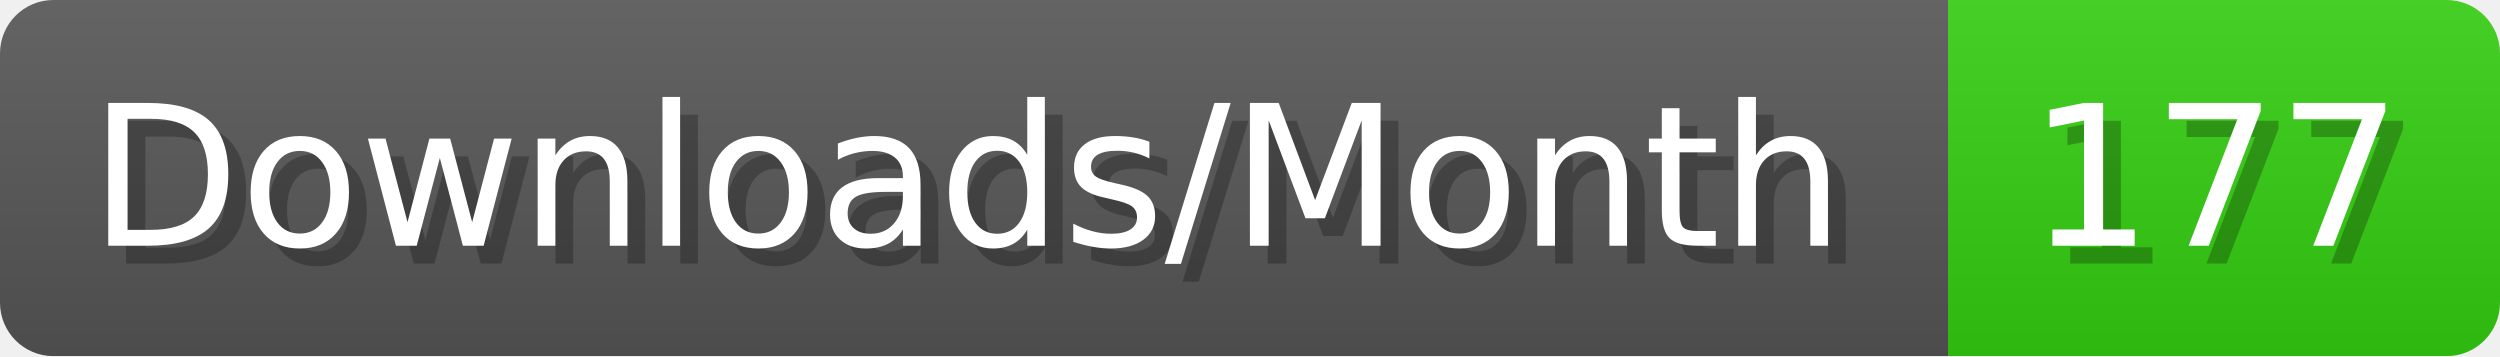
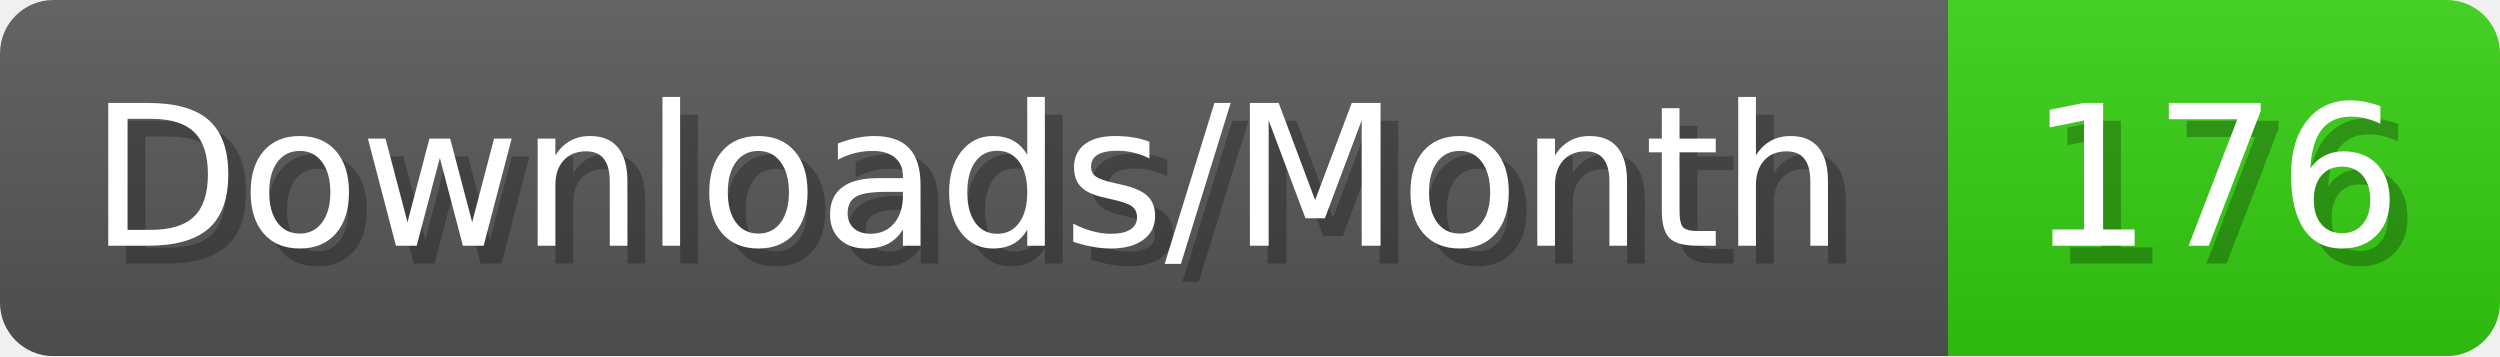
- <svg xmlns="http://www.w3.org/2000/svg" width="140.4" height="20" viewBox="0 0 1404 200" role="img" aria-label="Downloads/Month: 177">
+ <svg xmlns="http://www.w3.org/2000/svg" width="140.4" height="20" viewBox="0 0 1404 200" role="img" aria-label="Downloads/Month: 176">
  <linearGradient id="YlXUI" x2="0" y2="100%">
    <stop offset="0" stop-opacity=".1" stop-color="#EEE" />
    <stop offset="1" stop-opacity=".1" />
  </linearGradient>
  <mask id="JHhop">
    <rect width="1404" height="200" rx="30" fill="#FFF" />
  </mask>
  <g mask="url(#JHhop)">
    <rect width="1094" height="200" fill="#555" />
    <rect width="310" height="200" fill="#3C1" x="1094" />
    <rect width="1404" height="200" fill="url(#YlXUI)" />
  </g>
  <g aria-hidden="true" fill="#fff" text-anchor="start" font-family="Verdana,DejaVu Sans,sans-serif" font-size="110">
    <text x="60" y="148" textLength="994" fill="#000" opacity="0.25">Downloads/Month</text>
    <text x="50" y="138" textLength="994">Downloads/Month</text>
-     <text x="1149" y="148" textLength="210" fill="#000" opacity="0.25">177</text>
-     <text x="1139" y="138" textLength="210">177</text>
+     <text x="1149" y="148" textLength="210" fill="#000" opacity="0.25">176</text>
+     <text x="1139" y="138" textLength="210">176</text>
  </g>
</svg>
